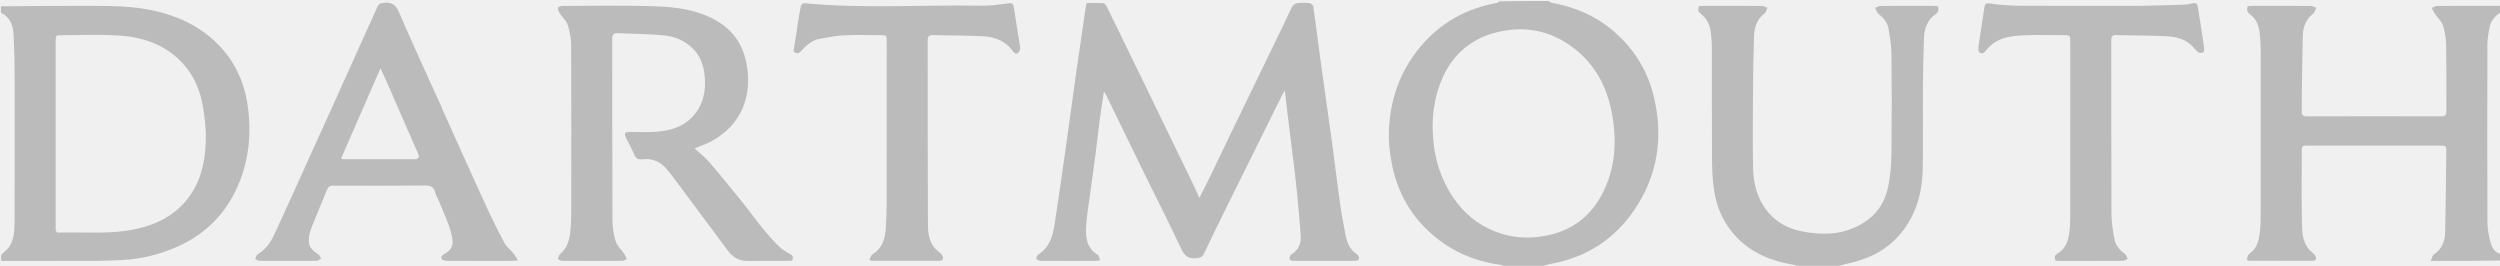
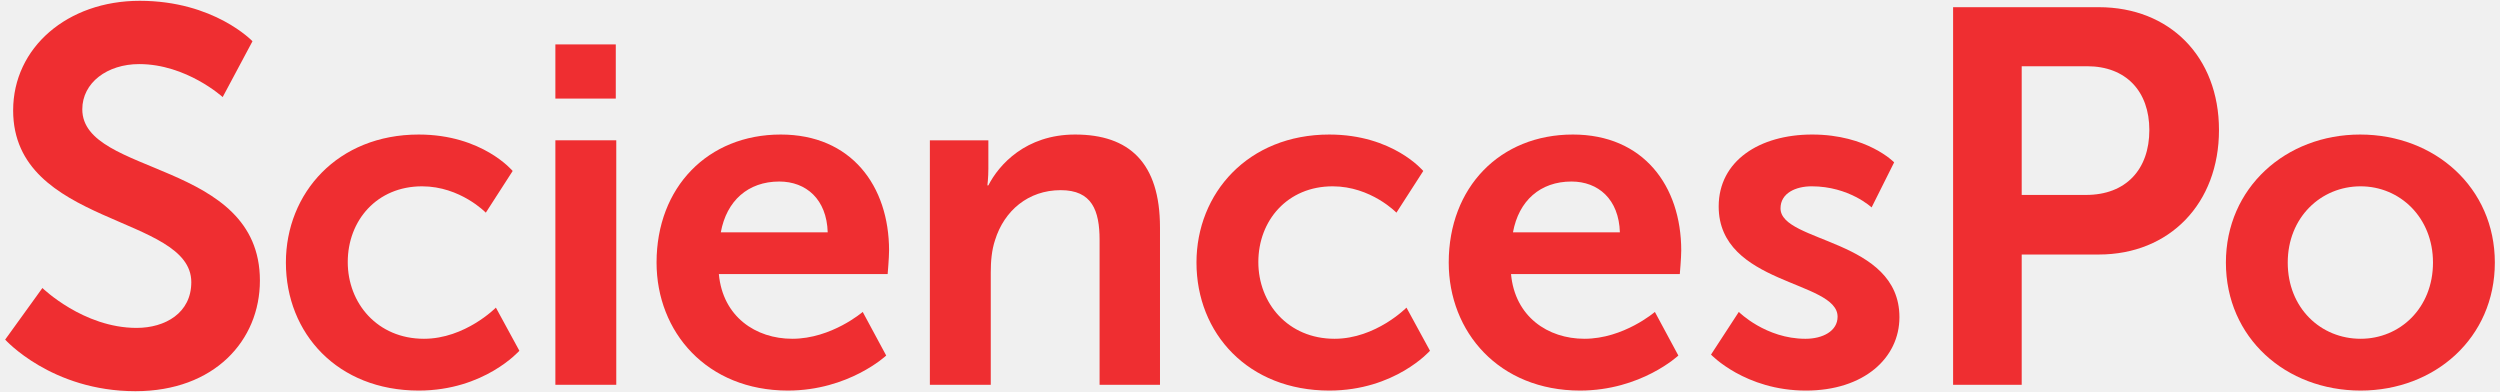
- <svg xmlns="http://www.w3.org/2000/svg" width="348" height="37" viewBox="0 0 348 37" fill="none">
-   <g clip-path="url(#clip0_1376_5440)">
-     <path d="M0.136 0.877C4.236 0.817 8.335 0.819 12.435 0.817C15.279 0.815 18.13 0.826 20.927 1.383C24.221 2.039 27.233 3.311 29.773 5.624C32.485 8.093 33.98 11.185 34.481 14.731C35.062 18.854 34.604 22.901 32.739 26.675C30.94 30.314 28.105 32.897 24.358 34.482C22.031 35.467 19.62 36.056 17.099 36.186C15.928 36.247 14.755 36.311 13.582 36.315C9.142 36.33 4.703 36.321 0.2 36.321C0.136 36.043 0.136 35.765 0.185 35.435C0.61 35.014 1.077 34.7 1.344 34.264C1.976 33.232 2.022 32.028 2.026 30.864C2.052 23.963 2.048 17.061 2.033 10.16C2.029 8.378 1.984 6.594 1.89 4.814C1.821 3.53 1.409 2.386 0.136 1.769C0.136 1.492 0.136 1.214 0.136 0.877ZM7.749 25.915C7.749 27.841 7.75 29.767 7.749 31.694C7.749 32.044 7.722 32.388 8.248 32.375C11.653 32.287 15.07 32.621 18.458 31.974C20.948 31.498 23.231 30.583 25.077 28.822C27.712 26.31 28.555 23.034 28.652 19.547C28.695 17.982 28.502 16.392 28.249 14.842C27.867 12.509 26.938 10.379 25.282 8.652C22.832 6.095 19.67 5.109 16.258 4.925C13.729 4.789 11.187 4.897 8.65 4.899C7.754 4.899 7.75 4.902 7.749 5.789C7.748 12.452 7.749 19.115 7.749 25.915Z" fill="#BBBBBB" />
-     <path d="M215.533 0.137C215.748 0.228 215.889 0.373 216.052 0.401C219.199 0.963 222.063 2.192 224.505 4.25C227.439 6.721 229.381 9.864 230.252 13.614C231.557 19.236 230.729 24.52 227.443 29.306C224.628 33.406 220.706 35.866 215.803 36.745C215.417 36.815 215.039 36.933 214.652 37.083C212.921 37.137 211.196 37.137 209.407 37.137C209.214 37.047 209.093 36.896 208.955 36.878C206.073 36.496 203.391 35.561 200.997 33.903C197.067 31.182 194.639 27.437 193.732 22.755C193.447 21.283 193.281 19.752 193.333 18.258C193.484 13.93 194.837 10.005 197.62 6.623C200.45 3.186 204.091 1.174 208.442 0.384C208.518 0.37 208.583 0.291 208.658 0.19C210.932 0.137 213.201 0.137 215.533 0.137ZM207.379 4.761C204.294 5.838 202.097 7.882 200.786 10.868C199.552 13.68 199.226 16.616 199.527 19.665C199.805 22.483 200.667 25.071 202.237 27.421C203.69 29.598 205.608 31.222 208.049 32.196C210.124 33.023 212.265 33.242 214.483 32.93C218.248 32.401 221.116 30.522 222.921 27.192C224.898 23.545 225.121 19.616 224.345 15.613C223.658 12.068 222.051 9.012 219.157 6.767C215.64 4.038 211.721 3.421 207.379 4.761Z" fill="#BBBBBB" />
-     <path d="M348.136 36.26C344.948 36.319 341.76 36.319 338.352 36.319C338.55 35.903 338.601 35.55 338.799 35.419C339.866 34.714 340.324 33.645 340.357 32.479C340.466 28.587 340.471 24.692 340.525 20.799C340.531 20.366 340.323 20.256 339.941 20.266C339.397 20.281 338.853 20.268 338.31 20.268C332.669 20.268 327.028 20.267 321.387 20.268C320.408 20.268 320.406 20.27 320.405 21.215C320.404 24.412 320.358 27.609 320.428 30.804C320.457 32.114 320.452 33.493 321.329 34.62C321.573 34.933 321.927 35.158 322.188 35.461C322.317 35.611 322.414 35.852 322.396 36.039C322.386 36.144 322.112 36.303 321.956 36.303C318.989 36.312 316.021 36.302 313.054 36.293C313.012 36.293 312.97 36.265 312.747 36.185C312.858 35.893 312.884 35.467 313.098 35.325C314.092 34.666 314.388 33.65 314.534 32.597C314.673 31.595 314.688 30.57 314.689 29.555C314.701 22.006 314.7 14.457 314.689 6.907C314.688 6.12 314.627 5.328 314.537 4.545C314.421 3.528 314.058 2.608 313.197 1.981C312.806 1.696 312.704 1.37 312.892 0.863C313.102 0.849 313.344 0.818 313.586 0.818C316.282 0.815 318.978 0.809 321.673 0.828C321.923 0.83 322.171 0.998 322.42 1.089C322.282 1.367 322.214 1.737 321.993 1.907C320.993 2.676 320.589 3.735 320.555 4.915C320.468 7.924 320.449 10.934 320.406 13.944C320.399 14.443 320.432 14.944 320.398 15.44C320.361 15.98 320.527 16.198 321.112 16.197C327.342 16.179 333.572 16.18 339.802 16.196C340.37 16.198 340.537 16.01 340.533 15.454C340.512 12.416 340.555 9.378 340.504 6.341C340.488 5.406 340.35 4.441 340.065 3.555C339.872 2.954 339.312 2.475 338.939 1.925C338.766 1.67 338.648 1.377 338.506 1.102C338.751 1.007 338.995 0.83 339.241 0.828C342.164 0.809 345.086 0.816 348.072 0.815C348.136 1.093 348.136 1.371 348.089 1.714C347.307 2.237 346.746 2.853 346.571 3.711C346.405 4.523 346.25 5.355 346.247 6.179C346.224 14.44 346.22 22.7 346.251 30.961C346.255 31.869 346.43 32.798 346.671 33.678C346.875 34.426 347.226 35.173 348.136 35.367C348.136 35.645 348.136 35.922 348.136 36.26Z" fill="#BBBBBB" />
-     <path d="M250.325 37.135C250.087 37.044 249.921 36.9 249.737 36.87C246.684 36.369 243.907 35.292 241.722 33.005C239.967 31.169 238.965 28.937 238.597 26.455C238.379 24.988 238.32 23.489 238.311 22.003C238.278 16.881 238.304 11.758 238.292 6.636C238.29 5.893 238.238 5.145 238.136 4.41C238.002 3.445 237.593 2.61 236.813 1.972C236.349 1.593 236.372 1.566 236.476 0.866C236.701 0.85 236.942 0.819 237.183 0.818C239.878 0.815 242.574 0.809 245.269 0.827C245.521 0.829 245.772 0.99 246.023 1.077C245.888 1.357 245.826 1.736 245.605 1.899C244.531 2.691 244.197 3.824 244.158 5.043C244.069 7.847 244.033 10.653 244.013 13.459C243.99 16.7 243.969 19.942 244.023 23.182C244.054 25.043 244.382 26.873 245.375 28.494C246.594 30.483 248.384 31.702 250.666 32.17C254.037 32.862 257.271 32.688 260.131 30.502C261.675 29.321 262.511 27.657 262.87 25.811C263.157 24.339 263.275 22.816 263.292 21.313C263.344 16.712 263.339 12.11 263.292 7.51C263.28 6.325 263.077 5.136 262.877 3.964C262.727 3.084 262.142 2.451 261.449 1.899C261.23 1.724 261.161 1.359 261.023 1.081C261.274 0.993 261.523 0.83 261.775 0.828C264.198 0.808 266.622 0.815 269.045 0.818C269.268 0.818 269.491 0.841 269.726 0.854C269.926 1.338 269.851 1.683 269.426 1.98C268.271 2.785 267.861 3.999 267.811 5.317C267.718 7.781 267.682 10.248 267.667 12.713C267.644 16.363 267.722 20.013 267.641 23.661C267.579 26.448 266.922 29.117 265.35 31.475C263.503 34.246 260.843 35.828 257.649 36.585C257.004 36.737 256.357 36.88 255.705 37.082C253.928 37.135 252.158 37.135 250.325 37.135Z" fill="#BBBBBB" />
-     <path d="M153.084 16.639C152.881 18.309 152.696 19.919 152.487 21.527C152.238 23.445 151.964 25.36 151.707 27.278C151.528 28.615 151.293 29.95 151.204 31.294C151.098 32.896 151.173 34.478 152.792 35.465C152.972 35.574 153.009 35.92 153.146 36.232C152.82 36.274 152.645 36.315 152.47 36.316C149.933 36.32 147.396 36.325 144.859 36.307C144.656 36.306 144.327 36.178 144.284 36.039C144.233 35.872 144.365 35.53 144.521 35.434C146.099 34.469 146.534 32.873 146.795 31.232C147.335 27.833 147.808 24.424 148.291 21.016C148.808 17.362 149.297 13.705 149.815 10.052C150.257 6.934 150.722 3.818 151.178 0.702C151.188 0.637 151.218 0.576 151.269 0.422C152.03 0.422 152.819 0.381 153.599 0.451C153.796 0.469 154.014 0.818 154.133 1.06C155.922 4.71 157.699 8.367 159.475 12.024C161.684 16.574 163.892 21.126 166.096 25.678C166.367 26.237 166.613 26.808 166.952 27.552C167.503 26.455 167.977 25.541 168.425 24.615C169.615 22.155 170.789 19.688 171.98 17.229C174.184 12.677 176.398 8.129 178.604 3.577C179.037 2.683 179.425 1.767 179.894 0.892C180.013 0.67 180.346 0.464 180.603 0.432C181.161 0.364 181.737 0.374 182.297 0.435C182.488 0.456 182.783 0.709 182.809 0.887C183.205 3.672 183.552 6.464 183.935 9.251C184.412 12.728 184.924 16.2 185.398 19.677C185.787 22.53 186.12 25.391 186.521 28.242C186.733 29.755 187.01 31.26 187.306 32.759C187.519 33.845 187.954 34.816 188.952 35.45C189.104 35.546 189.175 35.857 189.173 36.067C189.172 36.152 188.875 36.305 188.712 36.306C185.79 36.321 182.867 36.321 179.945 36.306C179.784 36.305 179.486 36.143 179.488 36.064C179.495 35.852 179.571 35.551 179.726 35.451C180.696 34.827 181.148 33.947 181.063 32.817C180.912 30.82 180.743 28.824 180.546 26.83C180.384 25.195 180.178 23.564 179.98 21.932C179.728 19.855 179.463 17.78 179.208 15.703C179.089 14.724 178.982 13.744 178.849 12.59C178.67 12.892 178.564 13.05 178.48 13.218C175.869 18.481 173.257 23.743 170.653 29.009C169.622 31.094 168.601 33.185 167.601 35.285C167.377 35.755 167.083 35.881 166.568 35.939C165.464 36.064 164.906 35.667 164.427 34.639C162.807 31.158 161.05 27.741 159.36 24.293C157.561 20.622 155.779 16.942 153.987 13.268C153.921 13.132 153.831 13.009 153.665 12.737C153.459 14.119 153.275 15.349 153.084 16.639Z" fill="#BBBBBB" />
-     <path d="M108.807 34.641C109.211 34.895 109.555 35.161 109.939 35.342C110.351 35.535 110.467 35.796 110.281 36.275C110.047 36.289 109.782 36.317 109.518 36.317C107.728 36.321 105.938 36.289 104.149 36.33C102.922 36.358 102.014 35.823 101.316 34.891C98.739 31.447 96.182 27.988 93.613 24.538C93.371 24.213 93.095 23.915 92.843 23.598C91.952 22.481 90.796 22.005 89.381 22.175C88.834 22.24 88.511 22.039 88.289 21.514C87.963 20.746 87.544 20.017 87.18 19.264C86.835 18.55 86.943 18.37 87.712 18.366C88.89 18.359 90.073 18.431 91.245 18.348C93.191 18.21 95.018 17.742 96.425 16.218C97.922 14.596 98.297 12.649 98.09 10.563C97.948 9.138 97.522 7.808 96.422 6.74C95.308 5.659 93.964 5.079 92.501 4.933C90.35 4.718 88.176 4.734 86.014 4.615C85.367 4.579 85.222 4.834 85.223 5.434C85.238 13.822 85.219 22.21 85.252 30.599C85.256 31.601 85.405 32.638 85.703 33.592C85.903 34.233 86.494 34.749 86.89 35.334C87.039 35.555 87.131 35.814 87.249 36.055C87.044 36.143 86.84 36.306 86.635 36.307C83.848 36.324 81.061 36.324 78.275 36.308C78.065 36.307 77.856 36.154 77.646 36.072C77.749 35.826 77.785 35.497 77.968 35.348C78.896 34.586 79.236 33.538 79.365 32.432C79.495 31.314 79.515 30.178 79.517 29.05C79.529 21.478 79.539 13.906 79.504 6.334C79.499 5.379 79.33 4.391 79.035 3.483C78.838 2.877 78.265 2.4 77.9 1.839C77.758 1.621 77.659 1.327 77.677 1.077C77.684 0.977 78.057 0.829 78.263 0.828C82.273 0.813 86.285 0.743 90.293 0.846C92.577 0.905 94.871 1.034 97.102 1.737C100.702 2.873 103.203 5.029 103.912 8.856C104.739 13.317 103.288 17.404 98.889 19.737C98.184 20.111 97.408 20.35 96.68 20.646C97.394 21.311 98.157 21.906 98.779 22.624C100.193 24.258 101.539 25.95 102.91 27.621C104.839 29.971 106.501 32.546 108.807 34.641Z" fill="#BBBBBB" />
-     <path d="M61.624 15.315C63.539 19.557 65.414 23.761 67.333 27.945C68.235 29.913 69.183 31.861 70.191 33.776C70.496 34.357 71.084 34.784 71.515 35.305C71.712 35.543 71.84 35.838 72.085 36.254C71.6 36.286 71.359 36.316 71.117 36.317C68.15 36.32 65.182 36.325 62.215 36.307C61.965 36.306 61.589 36.211 61.494 36.038C61.307 35.699 61.603 35.5 61.906 35.327C63.029 34.69 63.197 33.966 62.825 32.513C62.438 30.998 61.725 29.566 61.145 28.101C60.97 27.66 60.699 27.25 60.583 26.797C60.384 26.026 59.958 25.817 59.171 25.825C54.958 25.868 50.745 25.848 46.531 25.841C46.102 25.84 45.745 25.86 45.548 26.349C44.8 28.209 43.998 30.049 43.276 31.92C43.07 32.452 42.962 33.068 42.992 33.636C43.035 34.434 43.575 34.961 44.259 35.362C44.463 35.482 44.562 35.783 44.708 36.001C44.497 36.107 44.286 36.303 44.074 36.304C41.423 36.325 38.773 36.324 36.123 36.307C35.916 36.306 35.71 36.147 35.504 36.061C35.628 35.831 35.694 35.501 35.888 35.385C36.943 34.753 37.64 33.803 38.137 32.739C39.739 29.306 41.279 25.845 42.844 22.395C43.971 19.91 45.104 17.427 46.227 14.941C47.878 11.284 49.522 7.624 51.171 3.967C51.625 2.959 52.099 1.961 52.535 0.946C52.712 0.533 52.974 0.433 53.41 0.388C54.48 0.278 55.06 0.582 55.529 1.678C57.436 6.135 59.49 10.53 61.488 14.949C61.535 15.052 61.564 15.162 61.624 15.315ZM58.333 21.793C58.31 21.706 58.298 21.614 58.262 21.532C56.837 18.269 55.411 15.006 53.981 11.745C53.672 11.04 53.346 10.343 52.964 9.499C51.093 13.784 49.292 17.911 47.477 22.07C47.699 22.128 47.764 22.16 47.828 22.16C51.202 22.165 54.576 22.17 57.95 22.157C58.087 22.157 58.225 21.985 58.333 21.793Z" fill="#BBBBBB" />
-     <path d="M113.71 5.481C112.781 5.817 112.11 6.419 111.512 7.107C111.203 7.462 110.9 7.515 110.455 7.164C110.67 5.773 110.89 4.332 111.117 2.893C111.226 2.205 111.324 1.513 111.483 0.836C111.522 0.671 111.795 0.426 111.939 0.44C120.181 1.246 128.443 0.64 136.693 0.796C137.945 0.82 139.204 0.603 140.454 0.455C140.903 0.401 141.047 0.531 141.113 0.967C141.399 2.857 141.733 4.738 142.012 6.629C142.046 6.854 141.916 7.189 141.744 7.34C141.433 7.614 141.186 7.385 140.975 7.096C139.996 5.756 138.575 5.158 137.011 5.062C134.622 4.916 132.222 4.956 129.827 4.889C129.284 4.874 129.132 5.074 129.133 5.596C129.145 14.096 129.121 22.596 129.165 31.095C129.171 32.268 129.268 33.508 130.079 34.493C130.358 34.833 130.764 35.066 131.059 35.395C131.201 35.553 131.276 35.824 131.269 36.04C131.266 36.137 130.985 36.303 130.829 36.304C127.704 36.317 124.578 36.311 121.453 36.305C121.367 36.304 121.282 36.262 121.008 36.188C121.179 35.878 121.255 35.52 121.471 35.386C122.739 34.599 123.17 33.367 123.278 32C123.386 30.65 123.423 29.292 123.425 27.937C123.438 20.571 123.432 13.204 123.431 5.838C123.431 4.901 123.428 4.899 122.511 4.898C120.789 4.896 119.064 4.828 117.348 4.921C116.145 4.986 114.954 5.273 113.71 5.481Z" fill="#BBBBBB" />
-     <path d="M297.703 0.816C299.692 0.769 301.612 0.733 303.532 0.67C304.07 0.652 304.627 0.628 305.137 0.476C305.719 0.302 305.878 0.586 305.951 1.032C306.157 2.276 306.346 3.522 306.536 4.768C306.642 5.457 306.752 6.147 306.826 6.84C306.842 6.994 306.756 7.256 306.646 7.305C306.474 7.38 306.2 7.384 306.044 7.291C305.798 7.146 305.595 6.911 305.407 6.686C304.467 5.56 303.159 5.143 301.803 5.063C299.391 4.92 296.968 4.953 294.55 4.89C294.041 4.877 293.889 5.065 293.89 5.561C293.901 13.63 293.881 21.7 293.917 29.769C293.922 30.952 294.123 32.145 294.336 33.314C294.491 34.16 295.037 34.801 295.756 35.305C295.968 35.454 296.046 35.794 296.186 36.046C295.939 36.137 295.692 36.305 295.445 36.307C292.545 36.325 289.646 36.319 286.747 36.317C286.546 36.317 286.345 36.293 286.115 36.278C285.975 35.866 285.941 35.554 286.392 35.297C287.473 34.684 287.872 33.624 288.031 32.482C288.151 31.614 288.18 30.727 288.181 29.849C288.192 21.87 288.188 13.891 288.187 5.913C288.187 4.899 288.185 4.897 287.207 4.897C285.372 4.896 283.534 4.829 281.703 4.917C280.111 4.994 278.494 5.147 277.191 6.257C276.937 6.474 276.685 6.708 276.488 6.974C276.236 7.317 275.939 7.592 275.554 7.307C275.394 7.189 275.363 6.787 275.399 6.531C275.657 4.705 275.956 2.885 276.22 1.06C276.293 0.556 276.445 0.409 277.015 0.487C278.329 0.667 279.661 0.794 280.987 0.802C286.536 0.835 292.086 0.816 297.703 0.816Z" fill="#BBBBBB" />
-   </g>
-   <defs>
-     <clipPath id="clip0_1376_5440">
-       <rect width="348" height="37" fill="white" />
+ <svg xmlns="http://www.w3.org/2000/svg" width="358.806" height="56.26" id="svg7320" version="1.1">
+   <defs id="defs7322">
+     <clipPath id="clipPath7066" clipPathUnits="userSpaceOnUse">
+       <path id="path7068" d="m 11.338,511.219 167.272,0 0,58.545 -167.272,0 0,-58.545 z" />
    </clipPath>
  </defs>
+   <g id="layer1" transform="translate(-188.6975,-399.7205)">
+     <g id="g7464" transform="matrix(0.9958722,0,0,0.9958722,1.519463,1.766102)">
+       <g id="g7441">
+         <g id="g7062" transform="matrix(2.615653,0,0,-2.615653,116.0268,1842.377)" style="fill:#ef2e31;fill-opacity:1">
+           <g clip-path="url(#clipPath7066)" id="g7064" style="fill:#ef2e31;fill-opacity:1">
+             <g transform="translate(29.835,535.7234)" id="g7070" style="fill:#ef2e31;fill-opacity:1">
+               <path id="path7072" style="fill:#ef2e31;fill-opacity:1;fill-rule:nonzero;stroke:none" d="m 0,0 c 0,0 2.257,-2.198 5.187,-2.198 1.582,0 3.017,0.821 3.017,2.52 0,3.722 -9.816,3.078 -9.816,9.465 0,3.458 2.989,6.037 6.974,6.037 4.103,0 6.213,-2.228 6.213,-2.228 L 9.933,10.52 c 0,0 -1.992,1.817 -4.601,1.817 -1.758,0 -3.134,-1.026 -3.134,-2.491 0,-3.692 9.786,-2.784 9.786,-9.435 0,-3.312 -2.519,-6.096 -6.856,-6.096 -4.63,0 -7.18,2.842 -7.18,2.842 L 0,0 z" />
+             </g>
+             <g transform="translate(50.568,544.179)" id="g7074" style="fill:#ef2e31;fill-opacity:1">
+               <path id="path7076" style="fill:#ef2e31;fill-opacity:1;fill-rule:nonzero;stroke:none" d="m 0,0 c 3.513,0 5.178,-2.008 5.178,-2.008 l -1.48,-2.297 c 0,0 -1.4,1.452 -3.513,1.452 -2.484,0 -4.094,-1.875 -4.094,-4.173 0,-2.273 1.637,-4.227 4.199,-4.227 2.272,0 3.963,1.717 3.963,1.717 l 1.294,-2.377 c 0,0 -1.929,-2.193 -5.547,-2.193 -4.464,0 -7.317,3.143 -7.317,7.053 C -7.317,-3.223 -4.464,0 0,0" />
+             </g>
+             <path id="path7078" style="fill:#ef2e31;fill-opacity:1;fill-rule:nonzero;stroke:none" d="m 58.099,543.862 3.355,0 0,-13.471 -3.355,0 0,13.471 z m 0,5.283 3.328,0 0,-2.985 -3.328,0 0,2.985 z" />
+             <g transform="translate(73.1037,538.7902)" id="g7080" style="fill:#ef2e31;fill-opacity:1">
+               <path id="path7082" style="fill:#ef2e31;fill-opacity:1;fill-rule:nonzero;stroke:none" d="M 0,0 C -0.053,1.823 -1.188,2.8 -2.668,2.8 -4.384,2.8 -5.573,1.743 -5.89,0 L 0,0 z m -2.588,5.389 c 3.883,0 5.969,-2.827 5.969,-6.393 0,-0.396 -0.078,-1.295 -0.078,-1.295 l -9.3,0 c 0.212,-2.35 2.035,-3.565 4.043,-3.565 2.166,0 3.883,1.479 3.883,1.479 l 1.294,-2.403 c 0,0 -2.061,-1.929 -5.415,-1.929 -4.464,0 -7.238,3.222 -7.238,7.053 0,4.147 2.827,7.053 6.842,7.053" />
+             </g>
+             <g transform="translate(78.7327,543.8614)" id="g7084" style="fill:#ef2e31;fill-opacity:1">
+               <path id="path7086" style="fill:#ef2e31;fill-opacity:1;fill-rule:nonzero;stroke:none" d="m 0,0 3.223,0 0,-1.558 c 0,-0.503 -0.053,-0.925 -0.053,-0.925 l 0.053,0 c 0.581,1.136 2.06,2.801 4.781,2.801 2.985,0 4.675,-1.559 4.675,-5.125 l 0,-8.664 -3.328,0 0,7.977 c 0,1.637 -0.423,2.747 -2.139,2.747 -1.797,0 -3.117,-1.135 -3.619,-2.747 C 3.408,-6.048 3.355,-6.657 3.355,-7.29 l 0,-6.181 -3.355,0 L 0,0 z" />
+             </g>
+             <g transform="translate(100.7395,544.179)" id="g7088" style="fill:#ef2e31;fill-opacity:1">
+               <path id="path7090" style="fill:#ef2e31;fill-opacity:1;fill-rule:nonzero;stroke:none" d="M 0,0 C 3.513,0 5.178,-2.008 5.178,-2.008 L 3.699,-4.305 c 0,0 -1.401,1.452 -3.514,1.452 -2.483,0 -4.094,-1.875 -4.094,-4.173 0,-2.273 1.637,-4.227 4.199,-4.227 2.273,0 3.963,1.717 3.963,1.717 l 1.295,-2.377 c 0,0 -1.929,-2.193 -5.548,-2.193 -4.464,0 -7.317,3.143 -7.317,7.053 C -7.317,-3.223 -4.464,0 0,0" />
+             </g>
+             <g transform="translate(116.7505,538.7902)" id="g7092" style="fill:#ef2e31;fill-opacity:1">
+               <path id="path7094" style="fill:#ef2e31;fill-opacity:1;fill-rule:nonzero;stroke:none" d="M 0,0 C -0.053,1.823 -1.189,2.8 -2.668,2.8 -4.386,2.8 -5.573,1.743 -5.89,0 L 0,0 z m -2.589,5.389 c 3.883,0 5.97,-2.827 5.97,-6.393 0,-0.396 -0.079,-1.295 -0.079,-1.295 l -9.299,0 c 0.212,-2.35 2.034,-3.565 4.042,-3.565 2.166,0 3.884,1.479 3.884,1.479 l 1.293,-2.403 c 0,0 -2.06,-1.929 -5.415,-1.929 -4.463,0 -7.237,3.222 -7.237,7.053 0,4.147 2.827,7.053 6.841,7.053" />
+             </g>
+             <g transform="translate(123.3038,534.4055)" id="g7096" style="fill:#ef2e31;fill-opacity:1">
+               <path id="path7098" style="fill:#ef2e31;fill-opacity:1;fill-rule:nonzero;stroke:none" d="m 0,0 c 0,0 1.479,-1.48 3.672,-1.48 0.951,0 1.77,0.423 1.77,1.216 0,2.007 -6.551,1.744 -6.551,6.075 0,2.509 2.245,3.963 5.151,3.963 3.038,0 4.517,-1.533 4.517,-1.533 L 7.317,5.758 c 0,0 -1.241,1.163 -3.301,1.163 -0.873,0 -1.718,-0.37 -1.718,-1.215 0,-1.902 6.552,-1.664 6.552,-5.996 0,-2.246 -1.955,-4.043 -5.151,-4.043 -3.356,0 -5.231,1.982 -5.231,1.982 L 0,0 z" />
+             </g>
+             <g transform="translate(142.4353,540.8516)" id="g7100" style="fill:#ef2e31;fill-opacity:1">
+               <path id="path7102" style="fill:#ef2e31;fill-opacity:1;fill-rule:nonzero;stroke:none" d="m 0,0 c 2.199,0 3.488,1.406 3.488,3.575 0,2.139 -1.289,3.516 -3.43,3.516 l -3.603,0 L -3.545,0 0,0 z m -7.325,10.344 8.028,0 c 3.899,0 6.622,-2.725 6.622,-6.769 0,-4.045 -2.723,-6.858 -6.622,-6.858 l -4.248,0 0,-7.178 -3.78,0 0,20.805 z" />
+             </g>
+             <g transform="translate(157.5635,532.9261)" id="g7104" style="fill:#ef2e31;fill-opacity:1">
+               <path id="path7106" style="fill:#ef2e31;fill-opacity:1;fill-rule:nonzero;stroke:none" d="M 0,0 C 2.167,0 3.988,1.69 3.988,4.199 3.988,6.682 2.167,8.4 0,8.4 -2.193,8.4 -4.015,6.682 -4.015,4.199 -4.015,1.69 -2.193,0 0,0 m -0.027,11.253 c 4.121,0 7.423,-2.932 7.423,-7.054 0,-4.146 -3.302,-7.052 -7.396,-7.052 -4.12,0 -7.422,2.906 -7.422,7.052 0,4.122 3.302,7.054 7.395,7.054" />
+             </g>
+           </g>
+         </g>
+       </g>
+     </g>
+   </g>
</svg>
